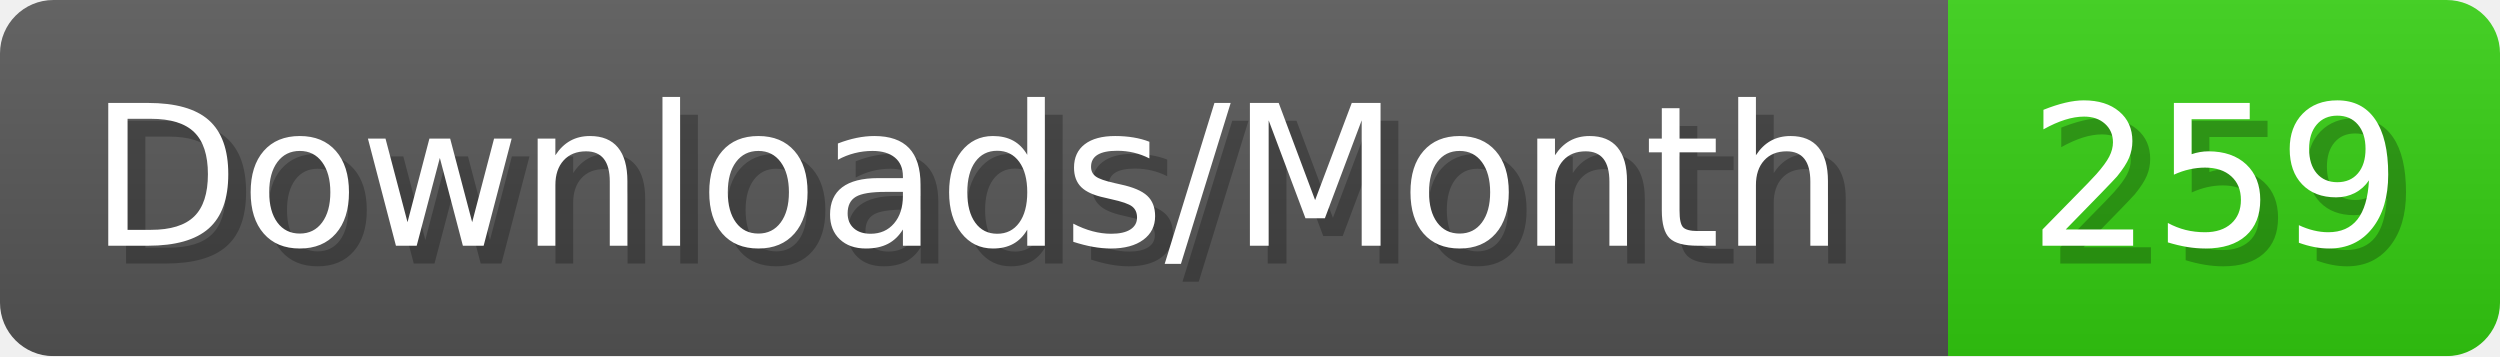
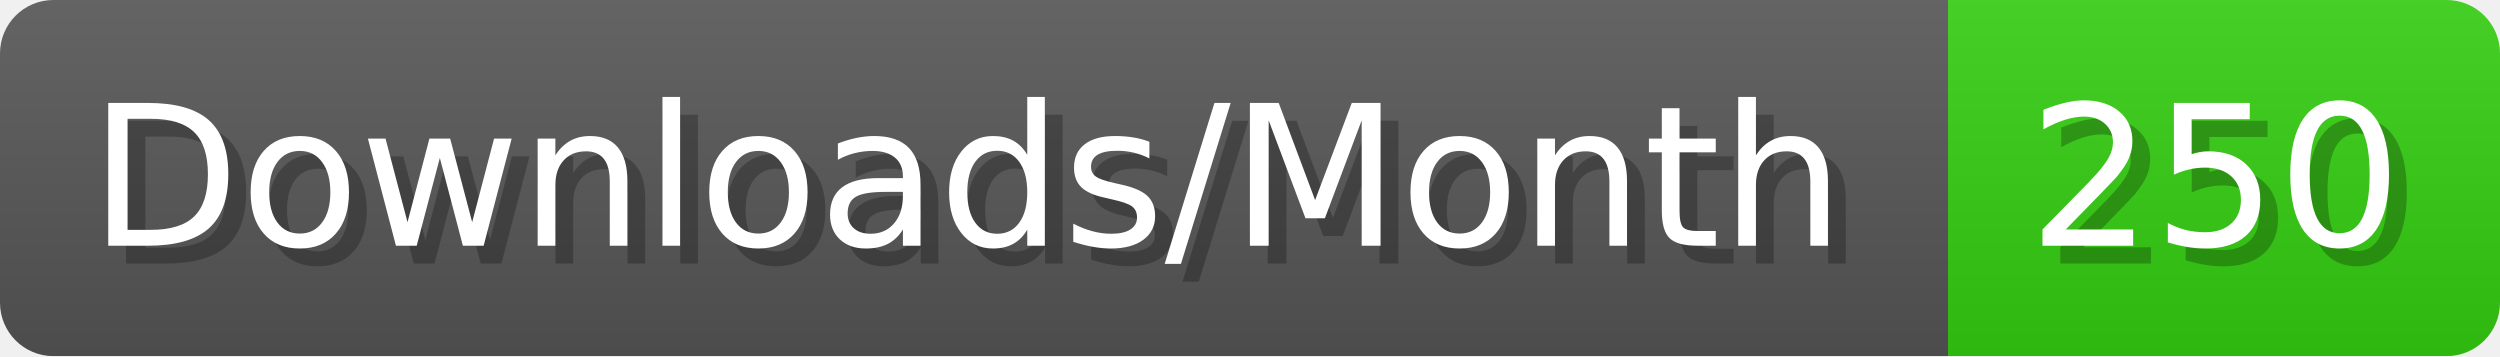
- <svg xmlns="http://www.w3.org/2000/svg" width="140.4" height="20" viewBox="0 0 1404 200" role="img" aria-label="Downloads/Month: 259">
+ <svg xmlns="http://www.w3.org/2000/svg" width="140.4" height="20" viewBox="0 0 1404 200" role="img" aria-label="Downloads/Month: 250">
  <linearGradient id="YlXUI" x2="0" y2="100%">
    <stop offset="0" stop-opacity=".1" stop-color="#EEE" />
    <stop offset="1" stop-opacity=".1" />
  </linearGradient>
  <mask id="JHhop">
    <rect width="1404" height="200" rx="30" fill="#FFF" />
  </mask>
  <g mask="url(#JHhop)">
    <rect width="1094" height="200" fill="#555" />
    <rect width="310" height="200" fill="#3C1" x="1094" />
    <rect width="1404" height="200" fill="url(#YlXUI)" />
  </g>
  <g aria-hidden="true" fill="#fff" text-anchor="start" font-family="Verdana,DejaVu Sans,sans-serif" font-size="110">
    <text x="60" y="148" textLength="994" fill="#000" opacity="0.25">Downloads/Month</text>
    <text x="50" y="138" textLength="994">Downloads/Month</text>
-     <text x="1149" y="148" textLength="210" fill="#000" opacity="0.25">259</text>
-     <text x="1139" y="138" textLength="210">259</text>
+     <text x="1149" y="148" textLength="210" fill="#000" opacity="0.25">250</text>
+     <text x="1139" y="138" textLength="210">250</text>
  </g>
</svg>
